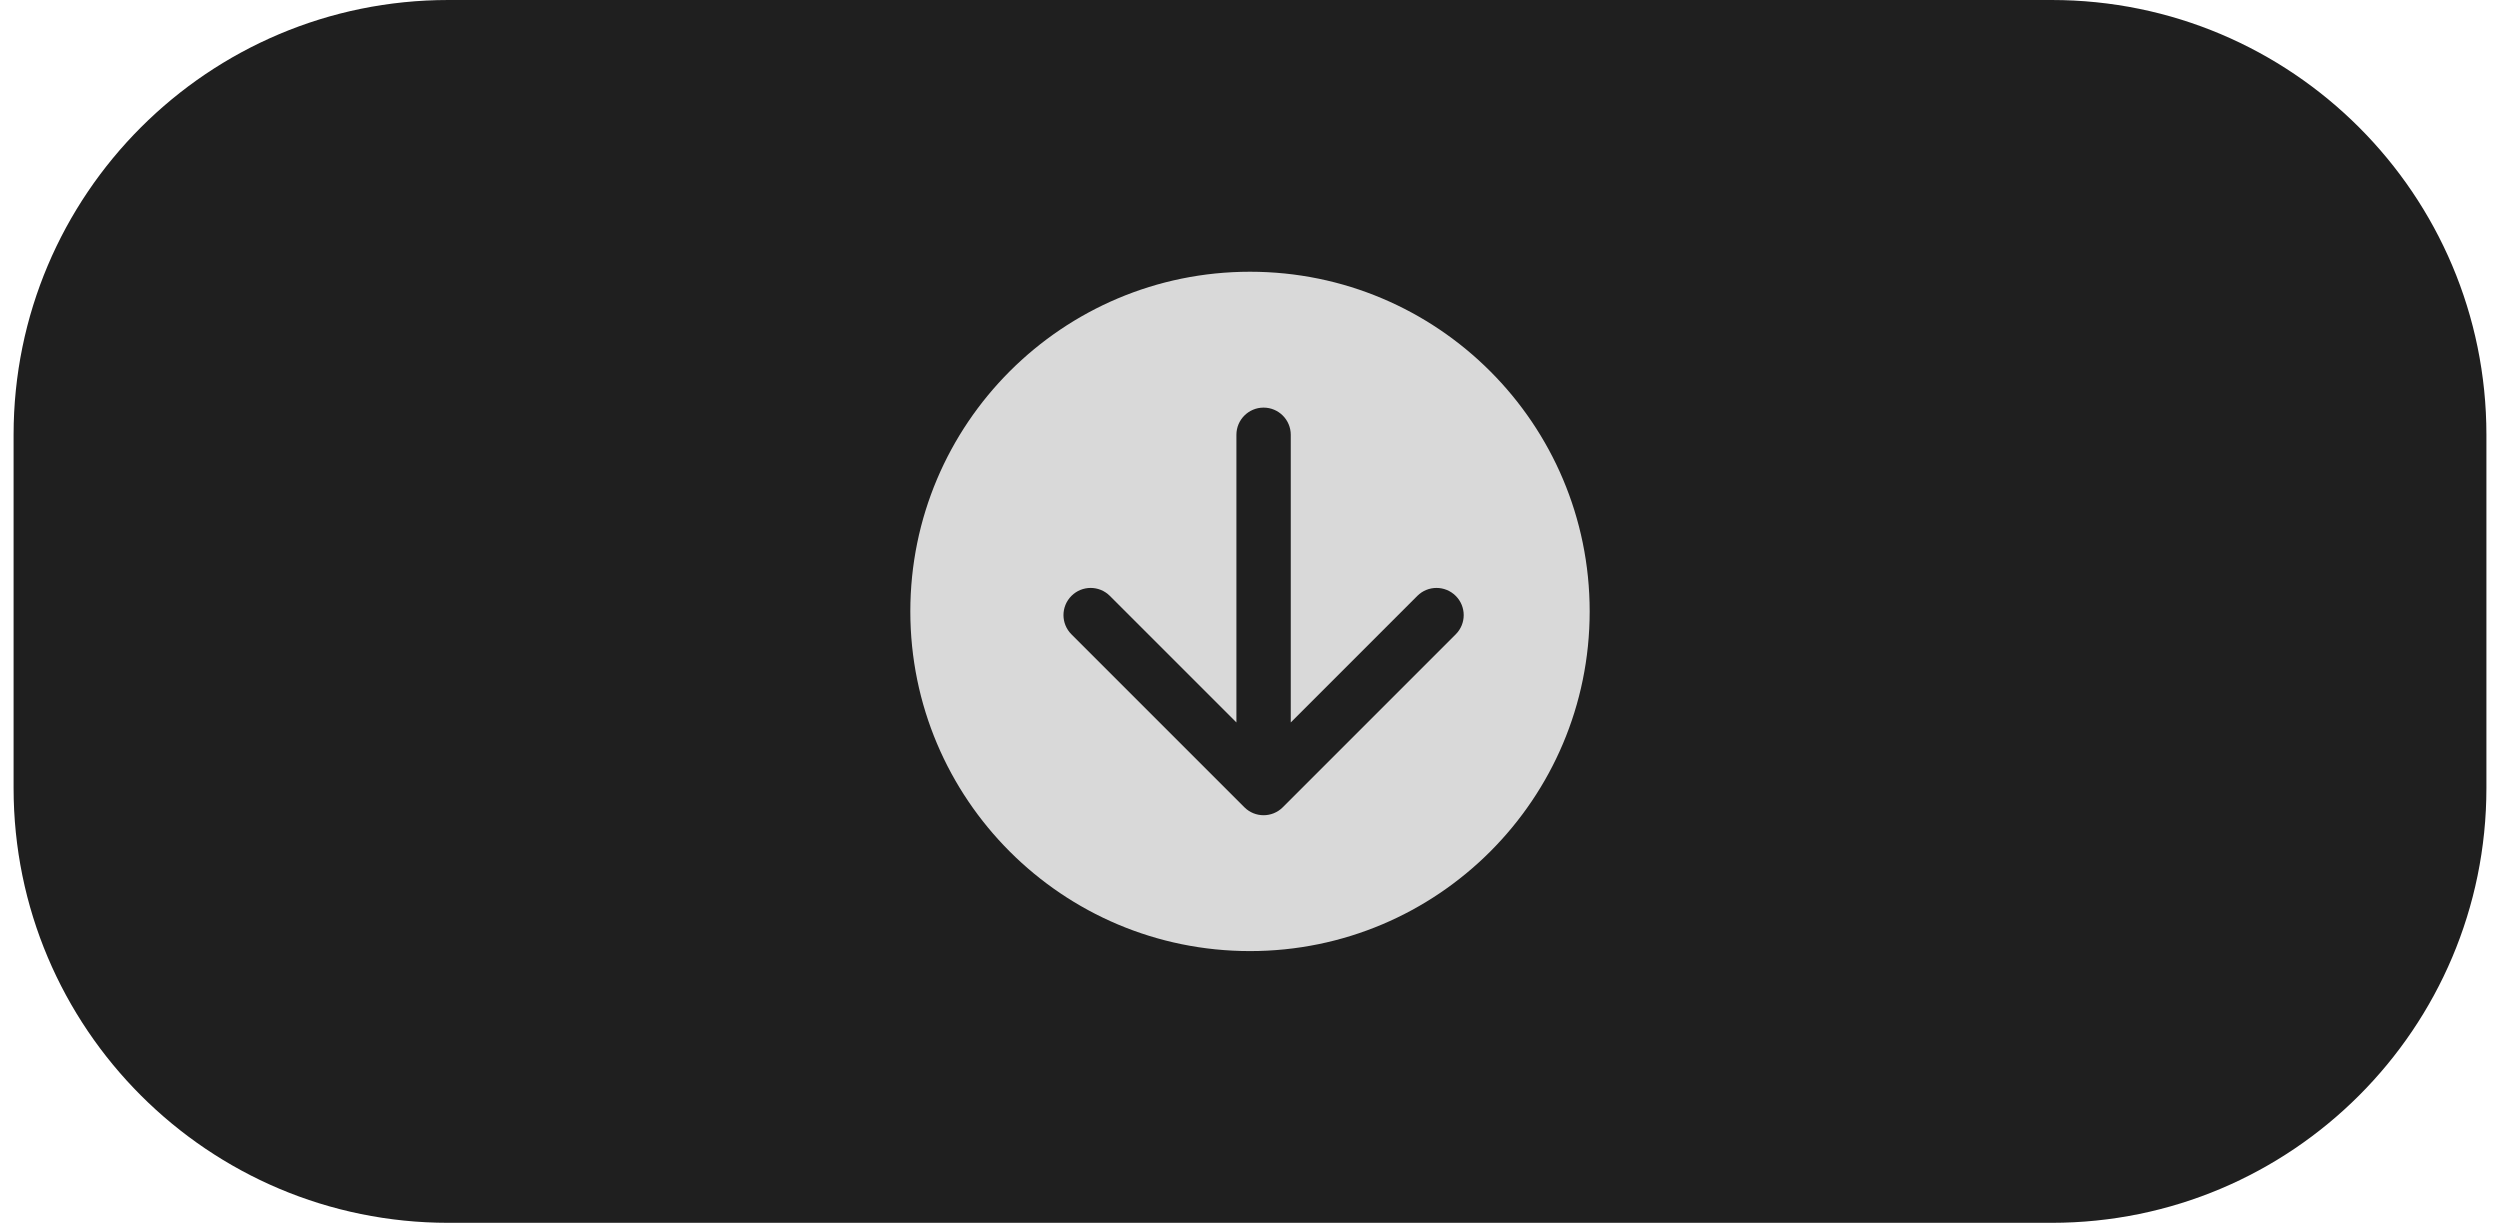
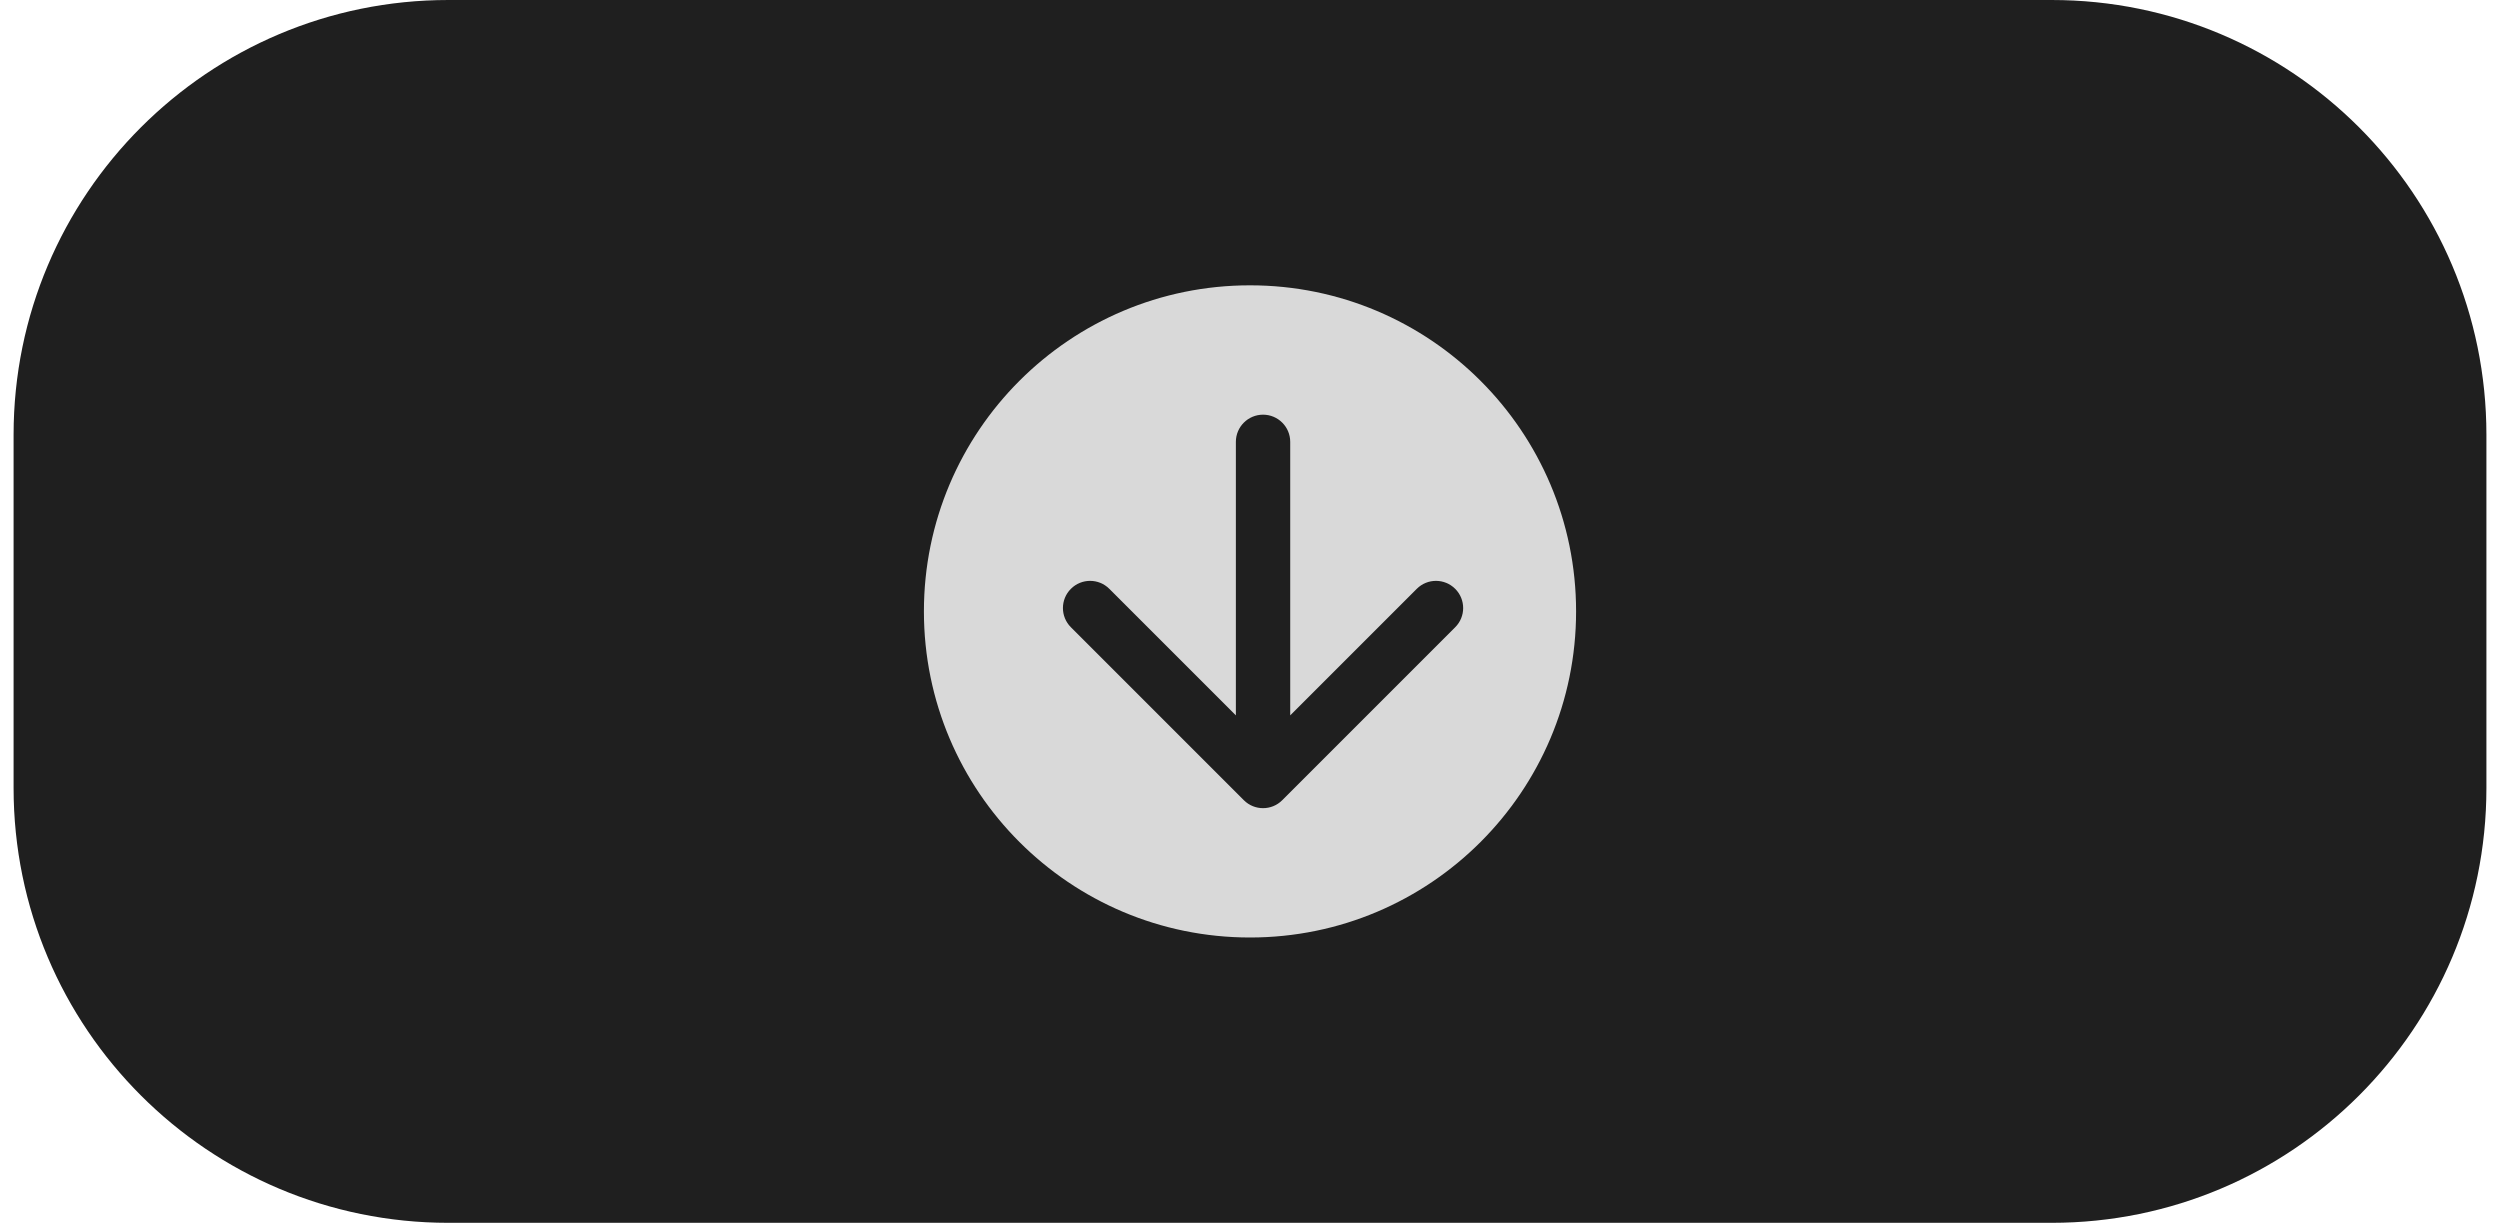
<svg xmlns="http://www.w3.org/2000/svg" width="92" height="45" viewBox="0 0 92 45" fill="none">
  <rect x="0.5" width="91" height="45" rx="16" fill="#1F1F1F" />
-   <circle cx="46" cy="22.5" r="12.5" fill="#D9D9D9" />
-   <path d="M47.5 16C47.5 15.448 47.052 15 46.5 15C45.948 15 45.5 15.448 45.5 16H47.5ZM45.793 29.707C46.183 30.098 46.817 30.098 47.207 29.707L53.571 23.343C53.962 22.953 53.962 22.32 53.571 21.929C53.181 21.538 52.547 21.538 52.157 21.929L46.5 27.586L40.843 21.929C40.453 21.538 39.819 21.538 39.429 21.929C39.038 22.32 39.038 22.953 39.429 23.343L45.793 29.707ZM45.5 16V29H47.5V16H45.5Z" fill="#1F1F1F" />
+   <circle cx="46" cy="22.5" r="12" fill="#D9D9D9" />
+   <path d="M47.48 16.26C47.48 15.708 47.032 15.26 46.48 15.26C45.928 15.26 45.48 15.708 45.48 16.26H47.48ZM45.773 29.447C46.163 29.838 46.797 29.838 47.187 29.447L53.551 23.083C53.942 22.693 53.942 22.059 53.551 21.669C53.16 21.278 52.527 21.278 52.137 21.669L46.48 27.326L40.823 21.669C40.433 21.278 39.799 21.278 39.409 21.669C39.018 22.059 39.018 22.693 39.409 23.083L45.773 29.447ZM45.48 16.26V28.74H47.48V16.26H45.48Z" fill="#1F1F1F" />
</svg>
